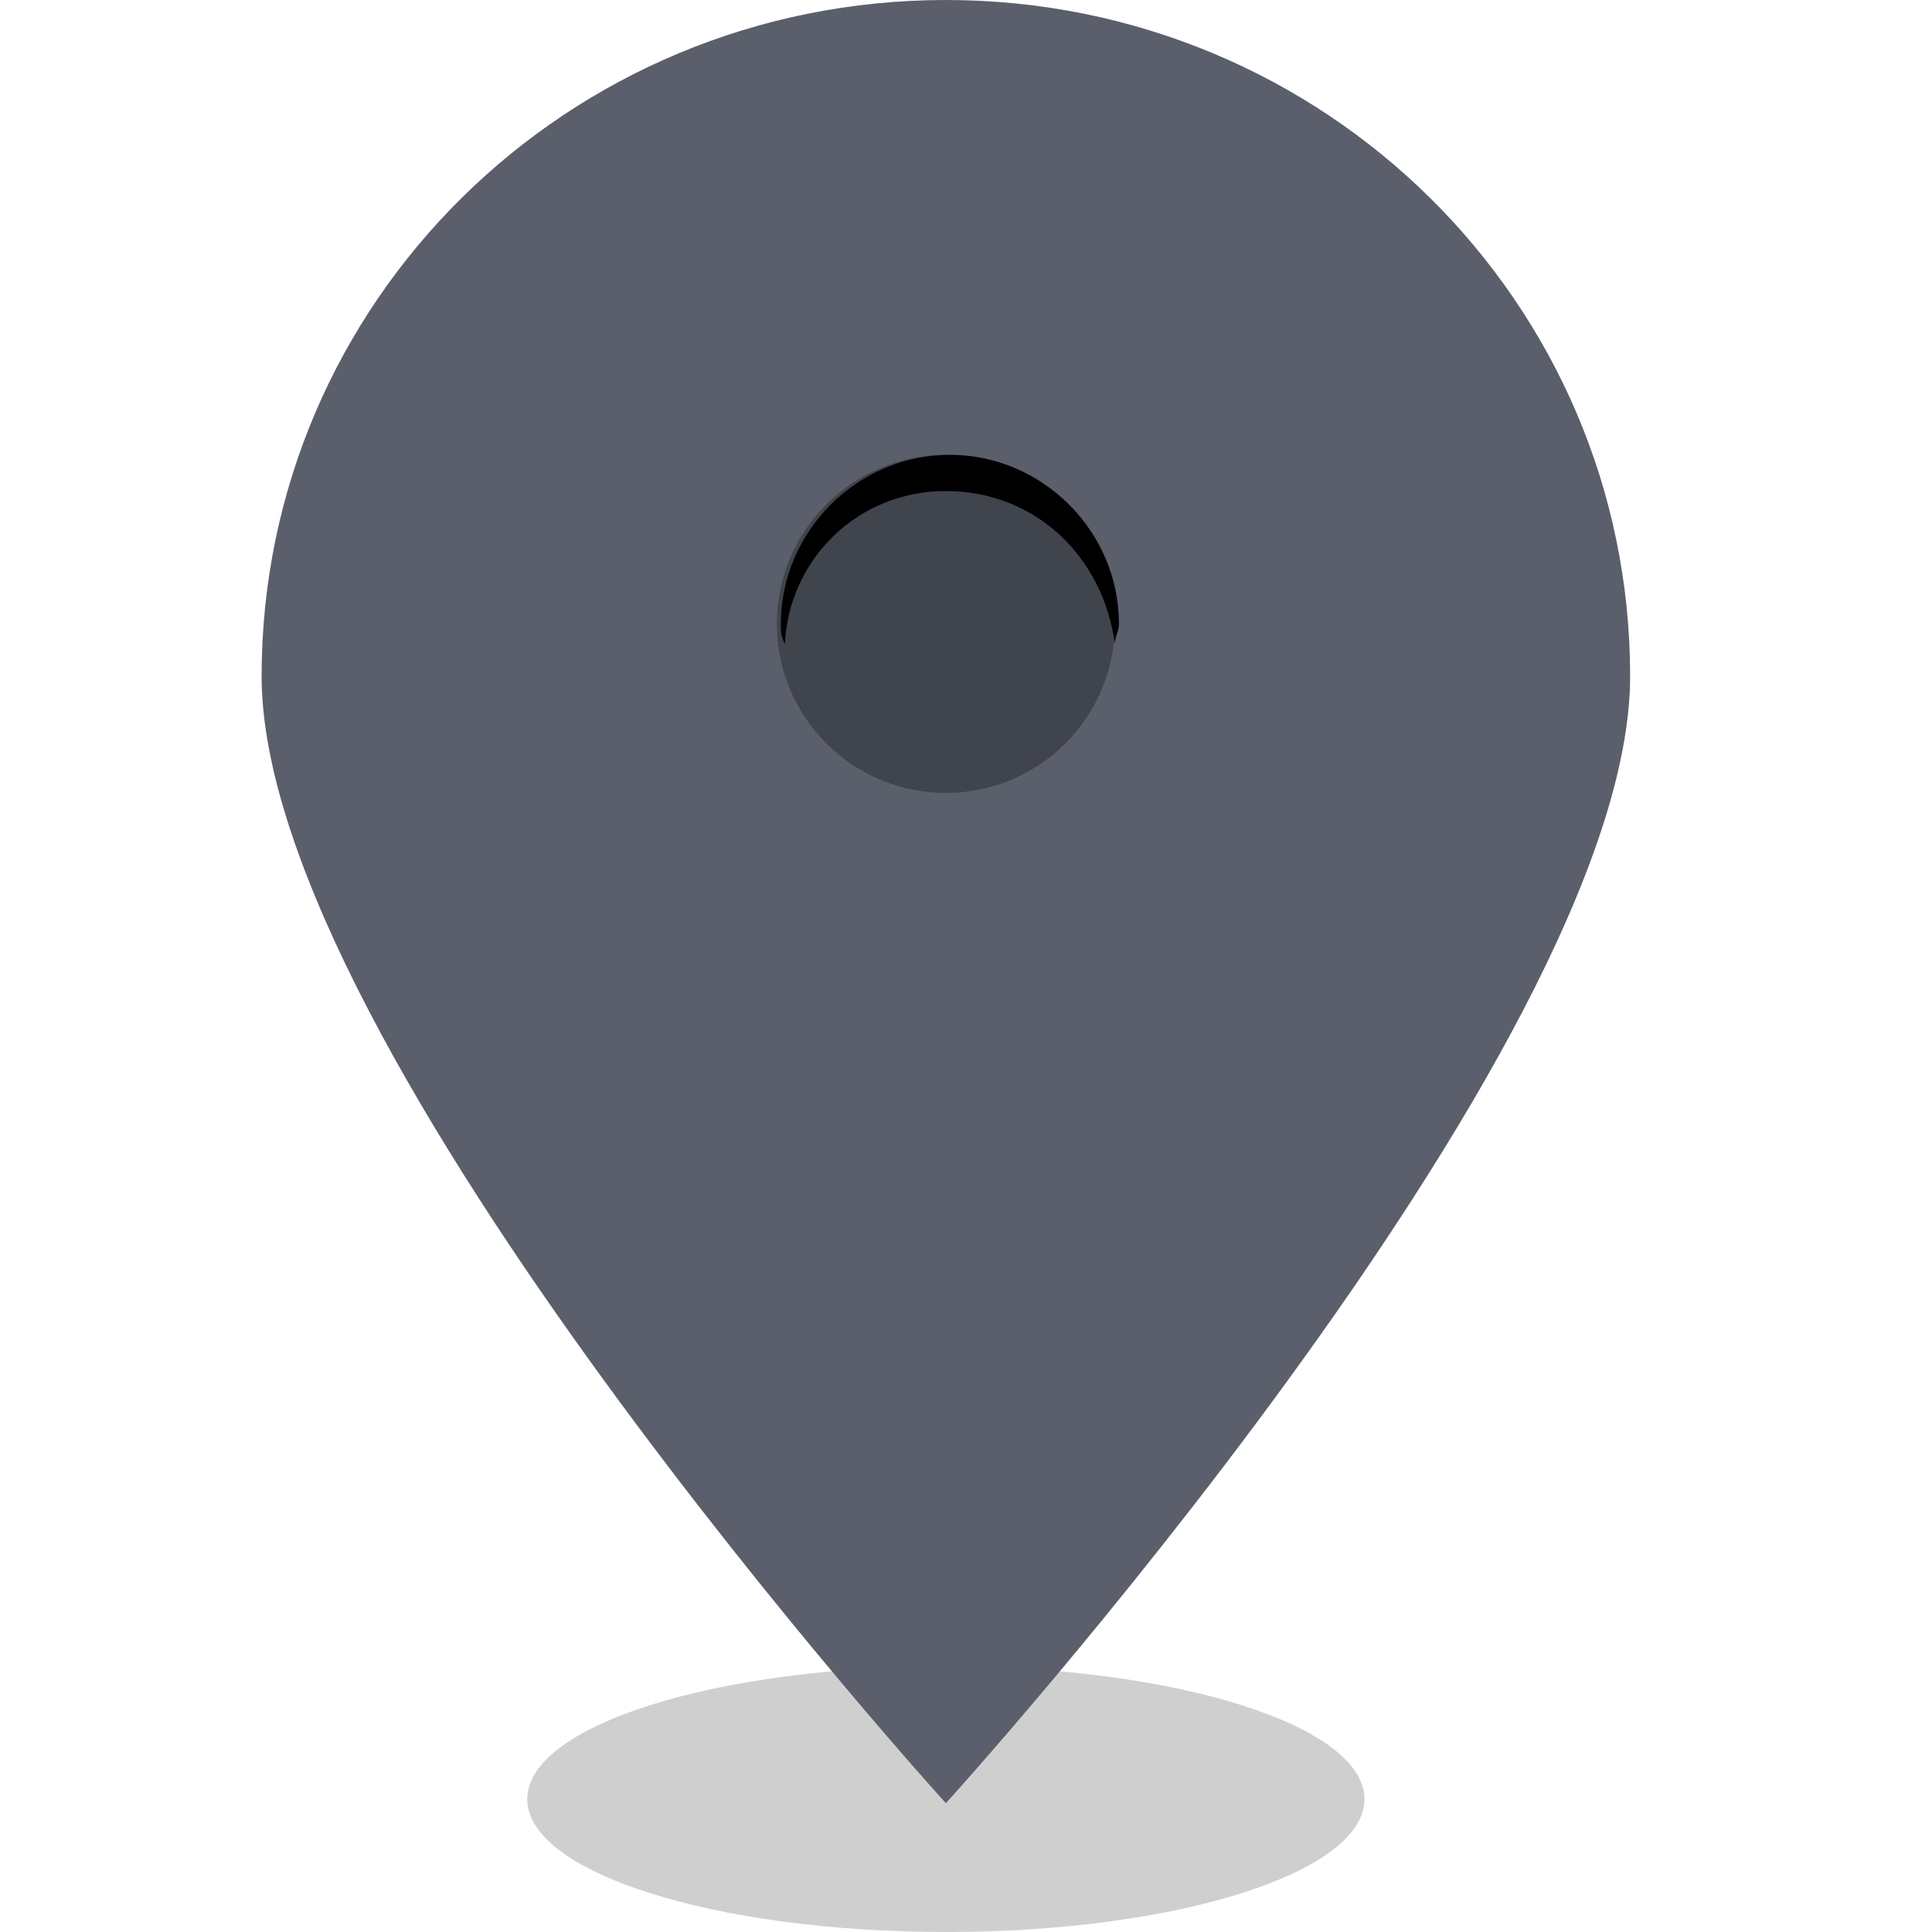
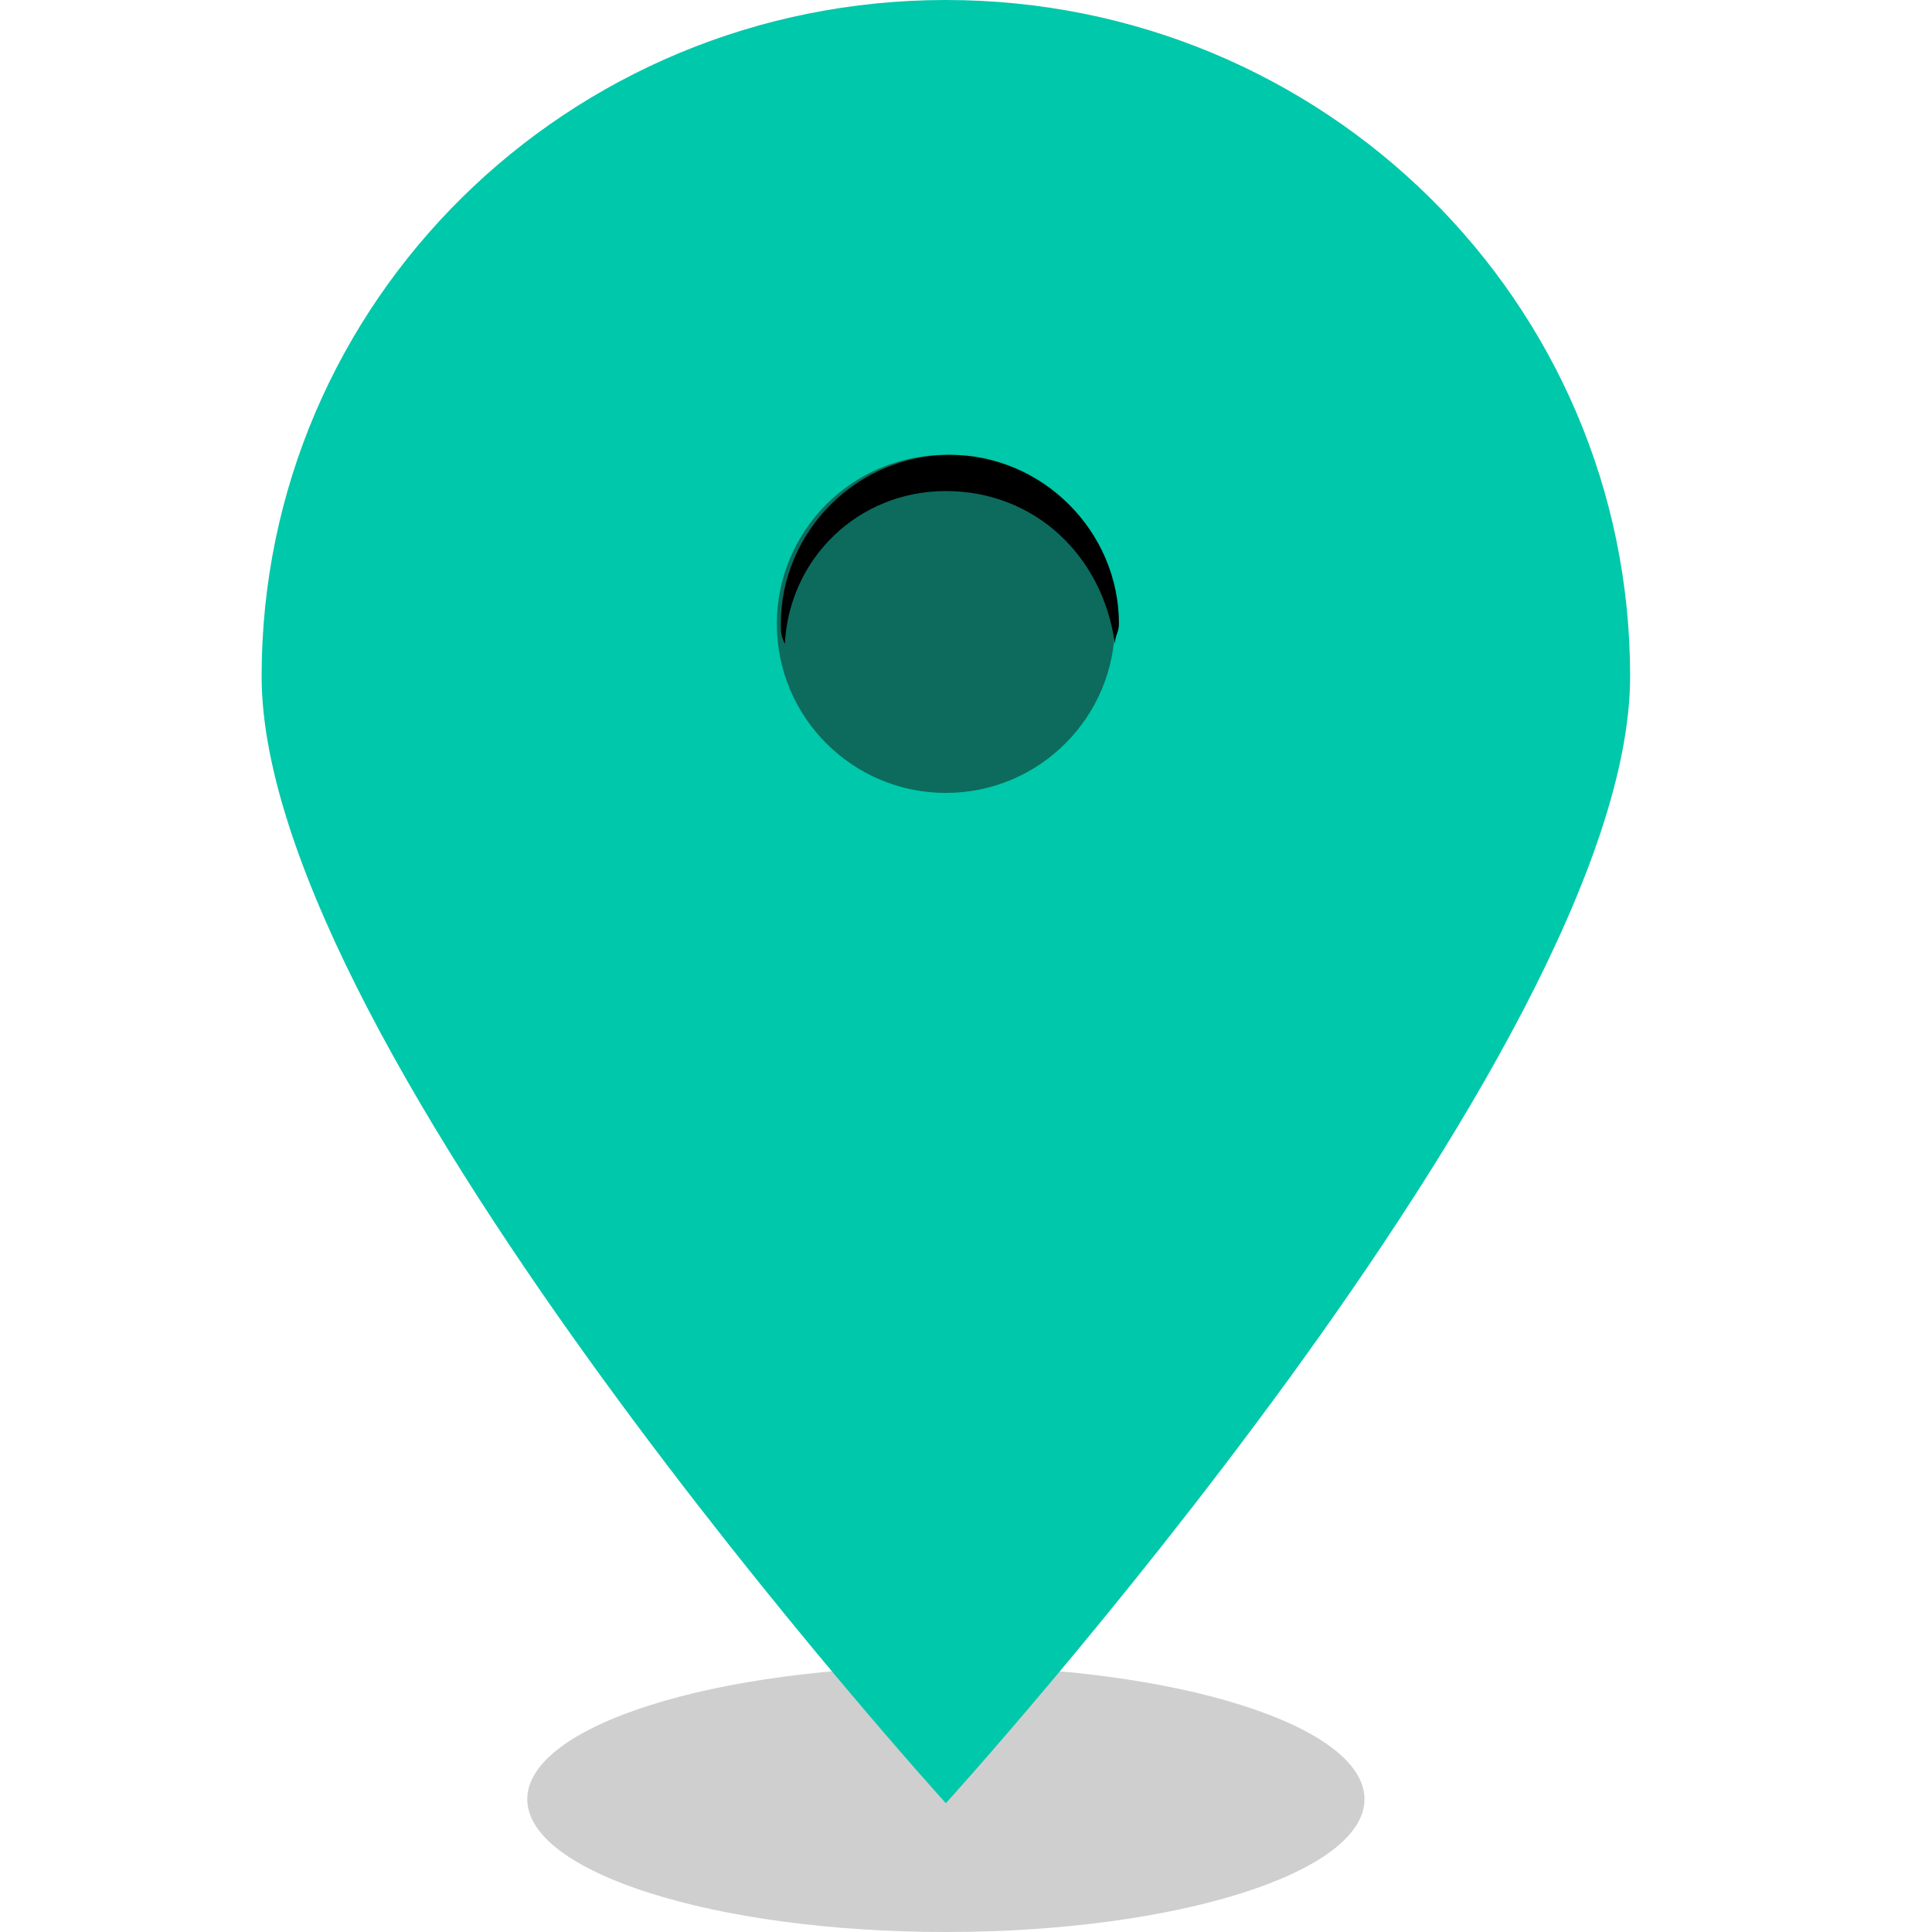
<svg xmlns="http://www.w3.org/2000/svg" version="1.1" id="Layer_1" x="0px" y="0px" width="48px" height="48px" viewBox="0 0 48 48" style="enable-background:new 0 0 48 48;" xml:space="preserve">
  <style type="text/css">
	.st0{opacity:0.19;}
- 	.st1{fill:#5b5f6b;}
- 	.st2{fill:#40444D;}
+ 	.st1{fill:#00c8aa;}
+ 	.st2{fill:#0C6B5D;}
	.st3{fill:#000000;}
</style>
  <ellipse class="st0" cx="23.5" cy="44.7" rx="10.4" ry="3.3" />
  <path class="st1" d="M23.5,0c-9.4,0-17,7.5-17,16.8s17,28,17,28s17-18.7,17-28S32.9,0,23.5,0z" />
  <circle class="st2" cx="23.5" cy="15.5" r="4.2" />
  <path class="st3" d="M23.5,12.2c2.2,0,3.9,1.6,4.2,3.8c0-0.2,0.1-0.3,0.1-0.5c0-2.3-1.9-4.2-4.2-4.2s-4.2,1.9-4.2,4.2  c0,0.2,0,0.3,0.1,0.5C19.6,13.9,21.3,12.2,23.5,12.2z" />
</svg>
